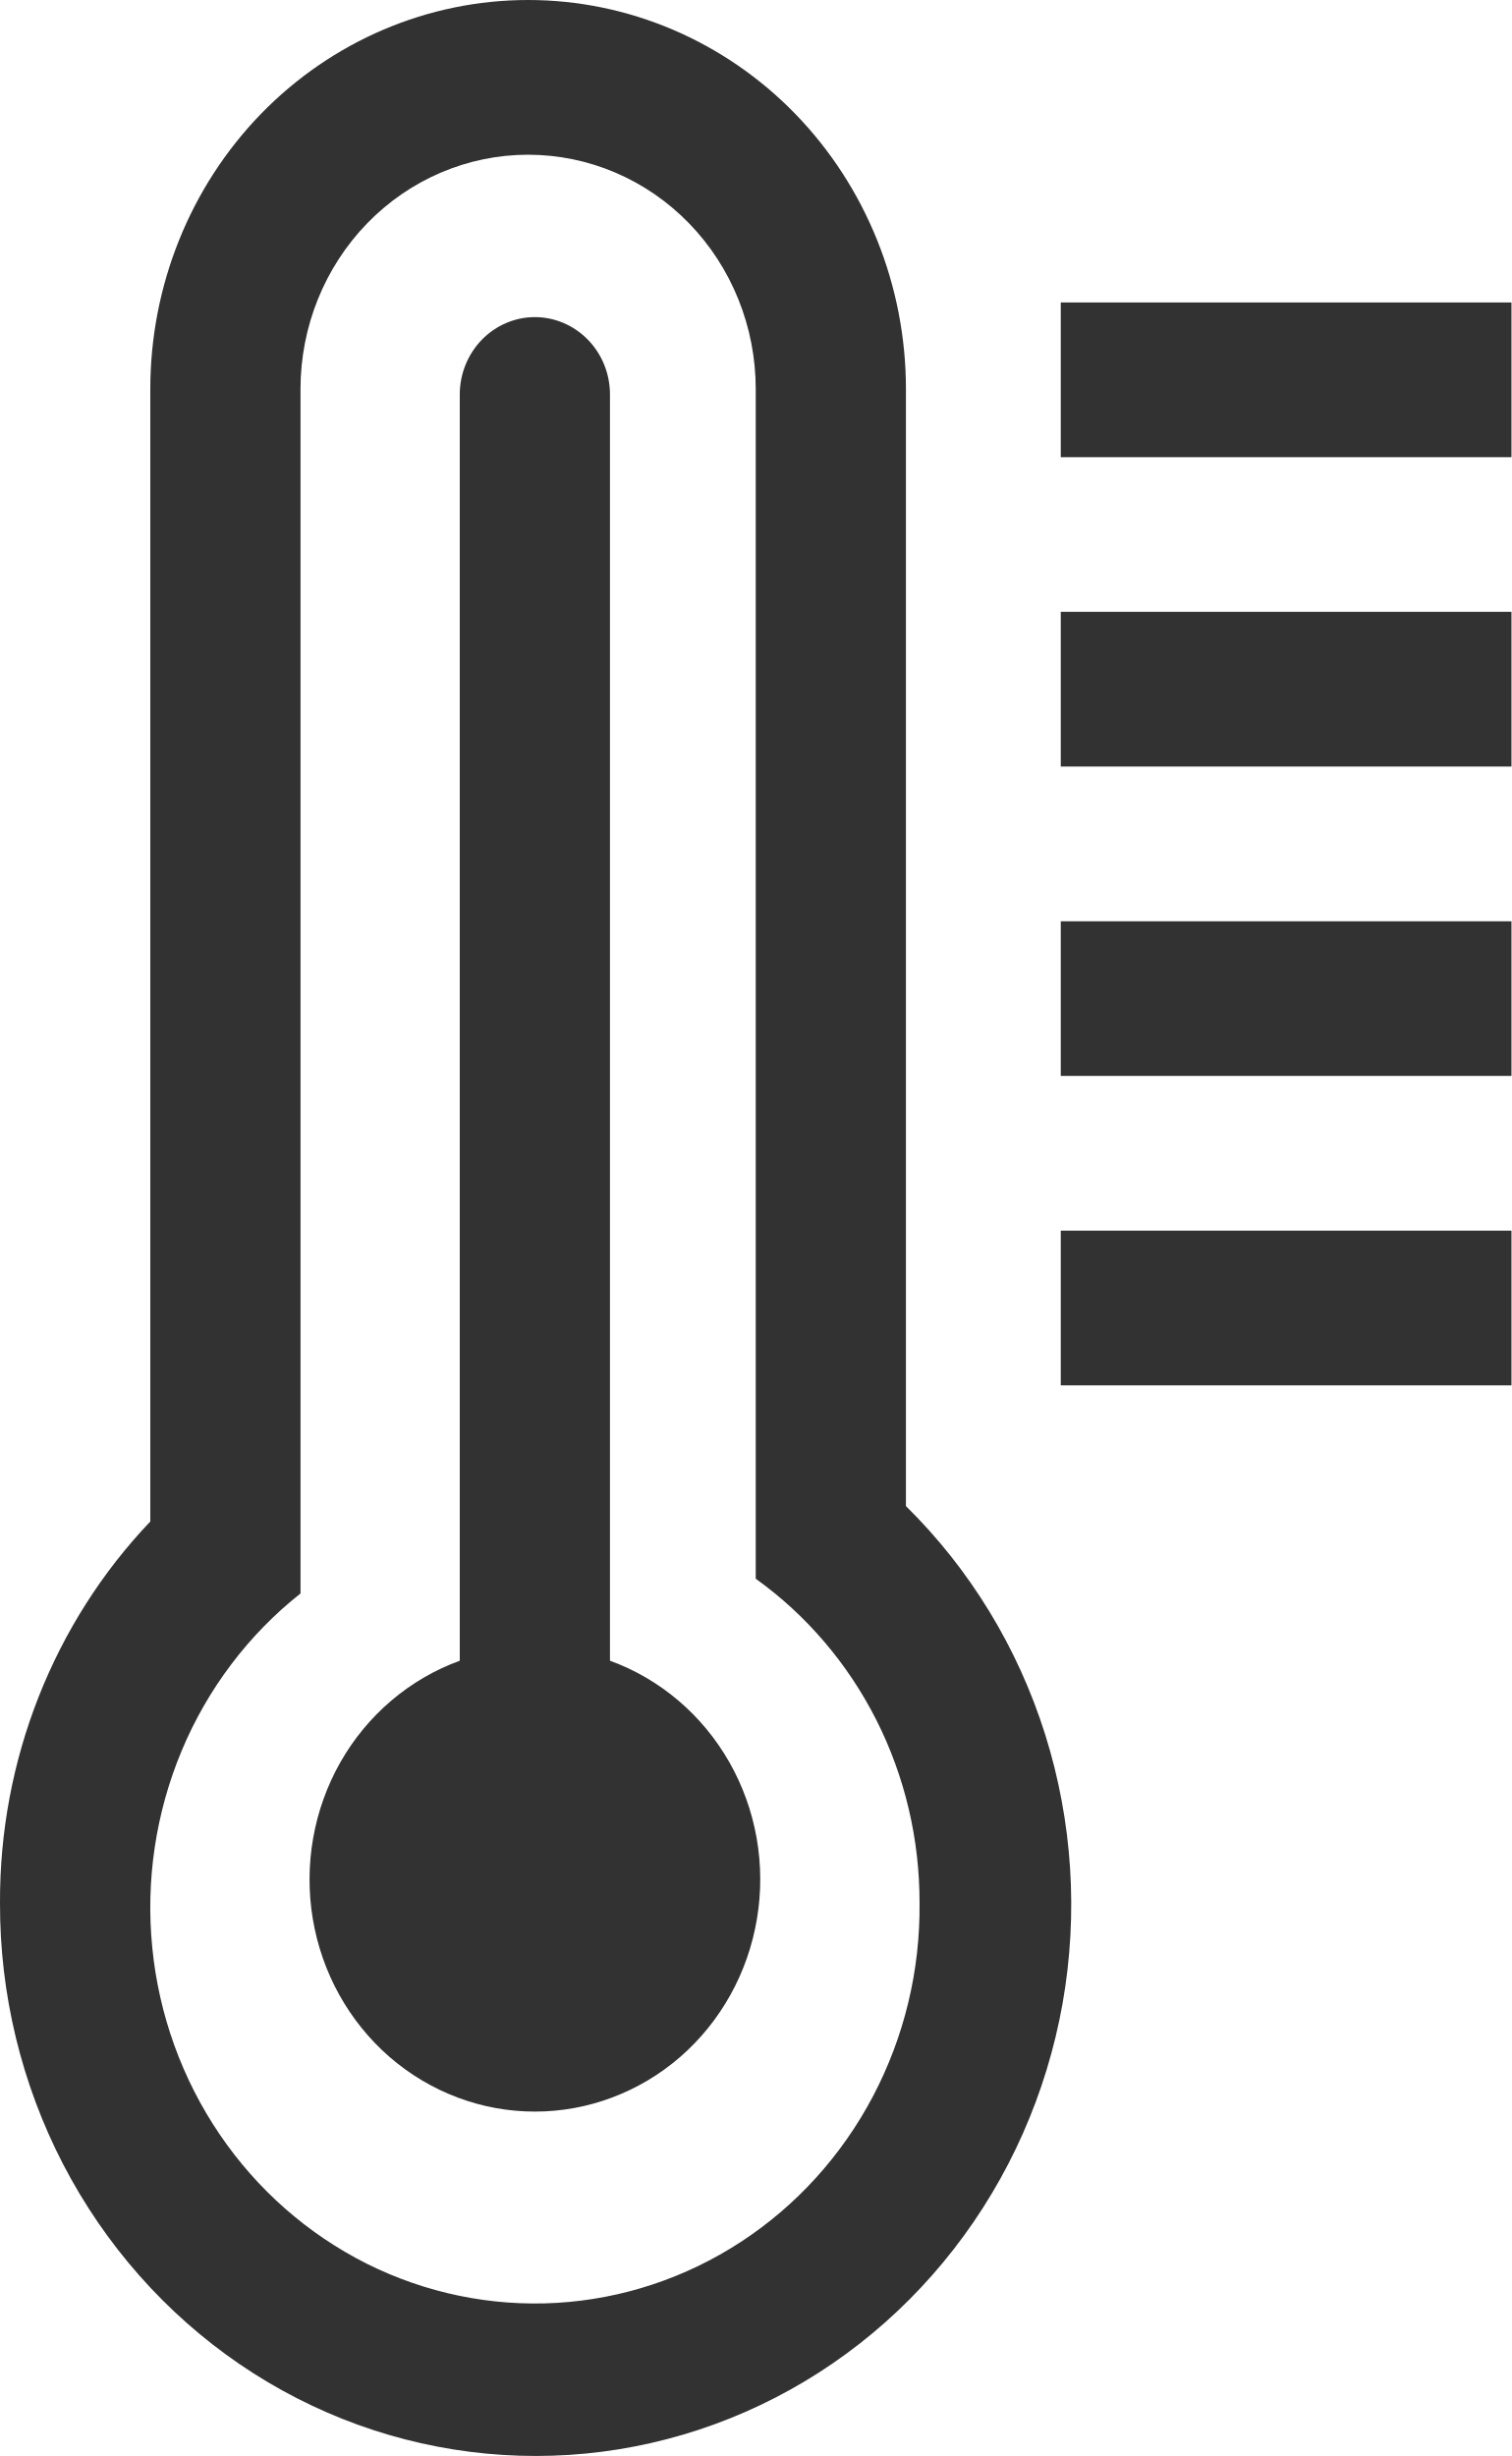
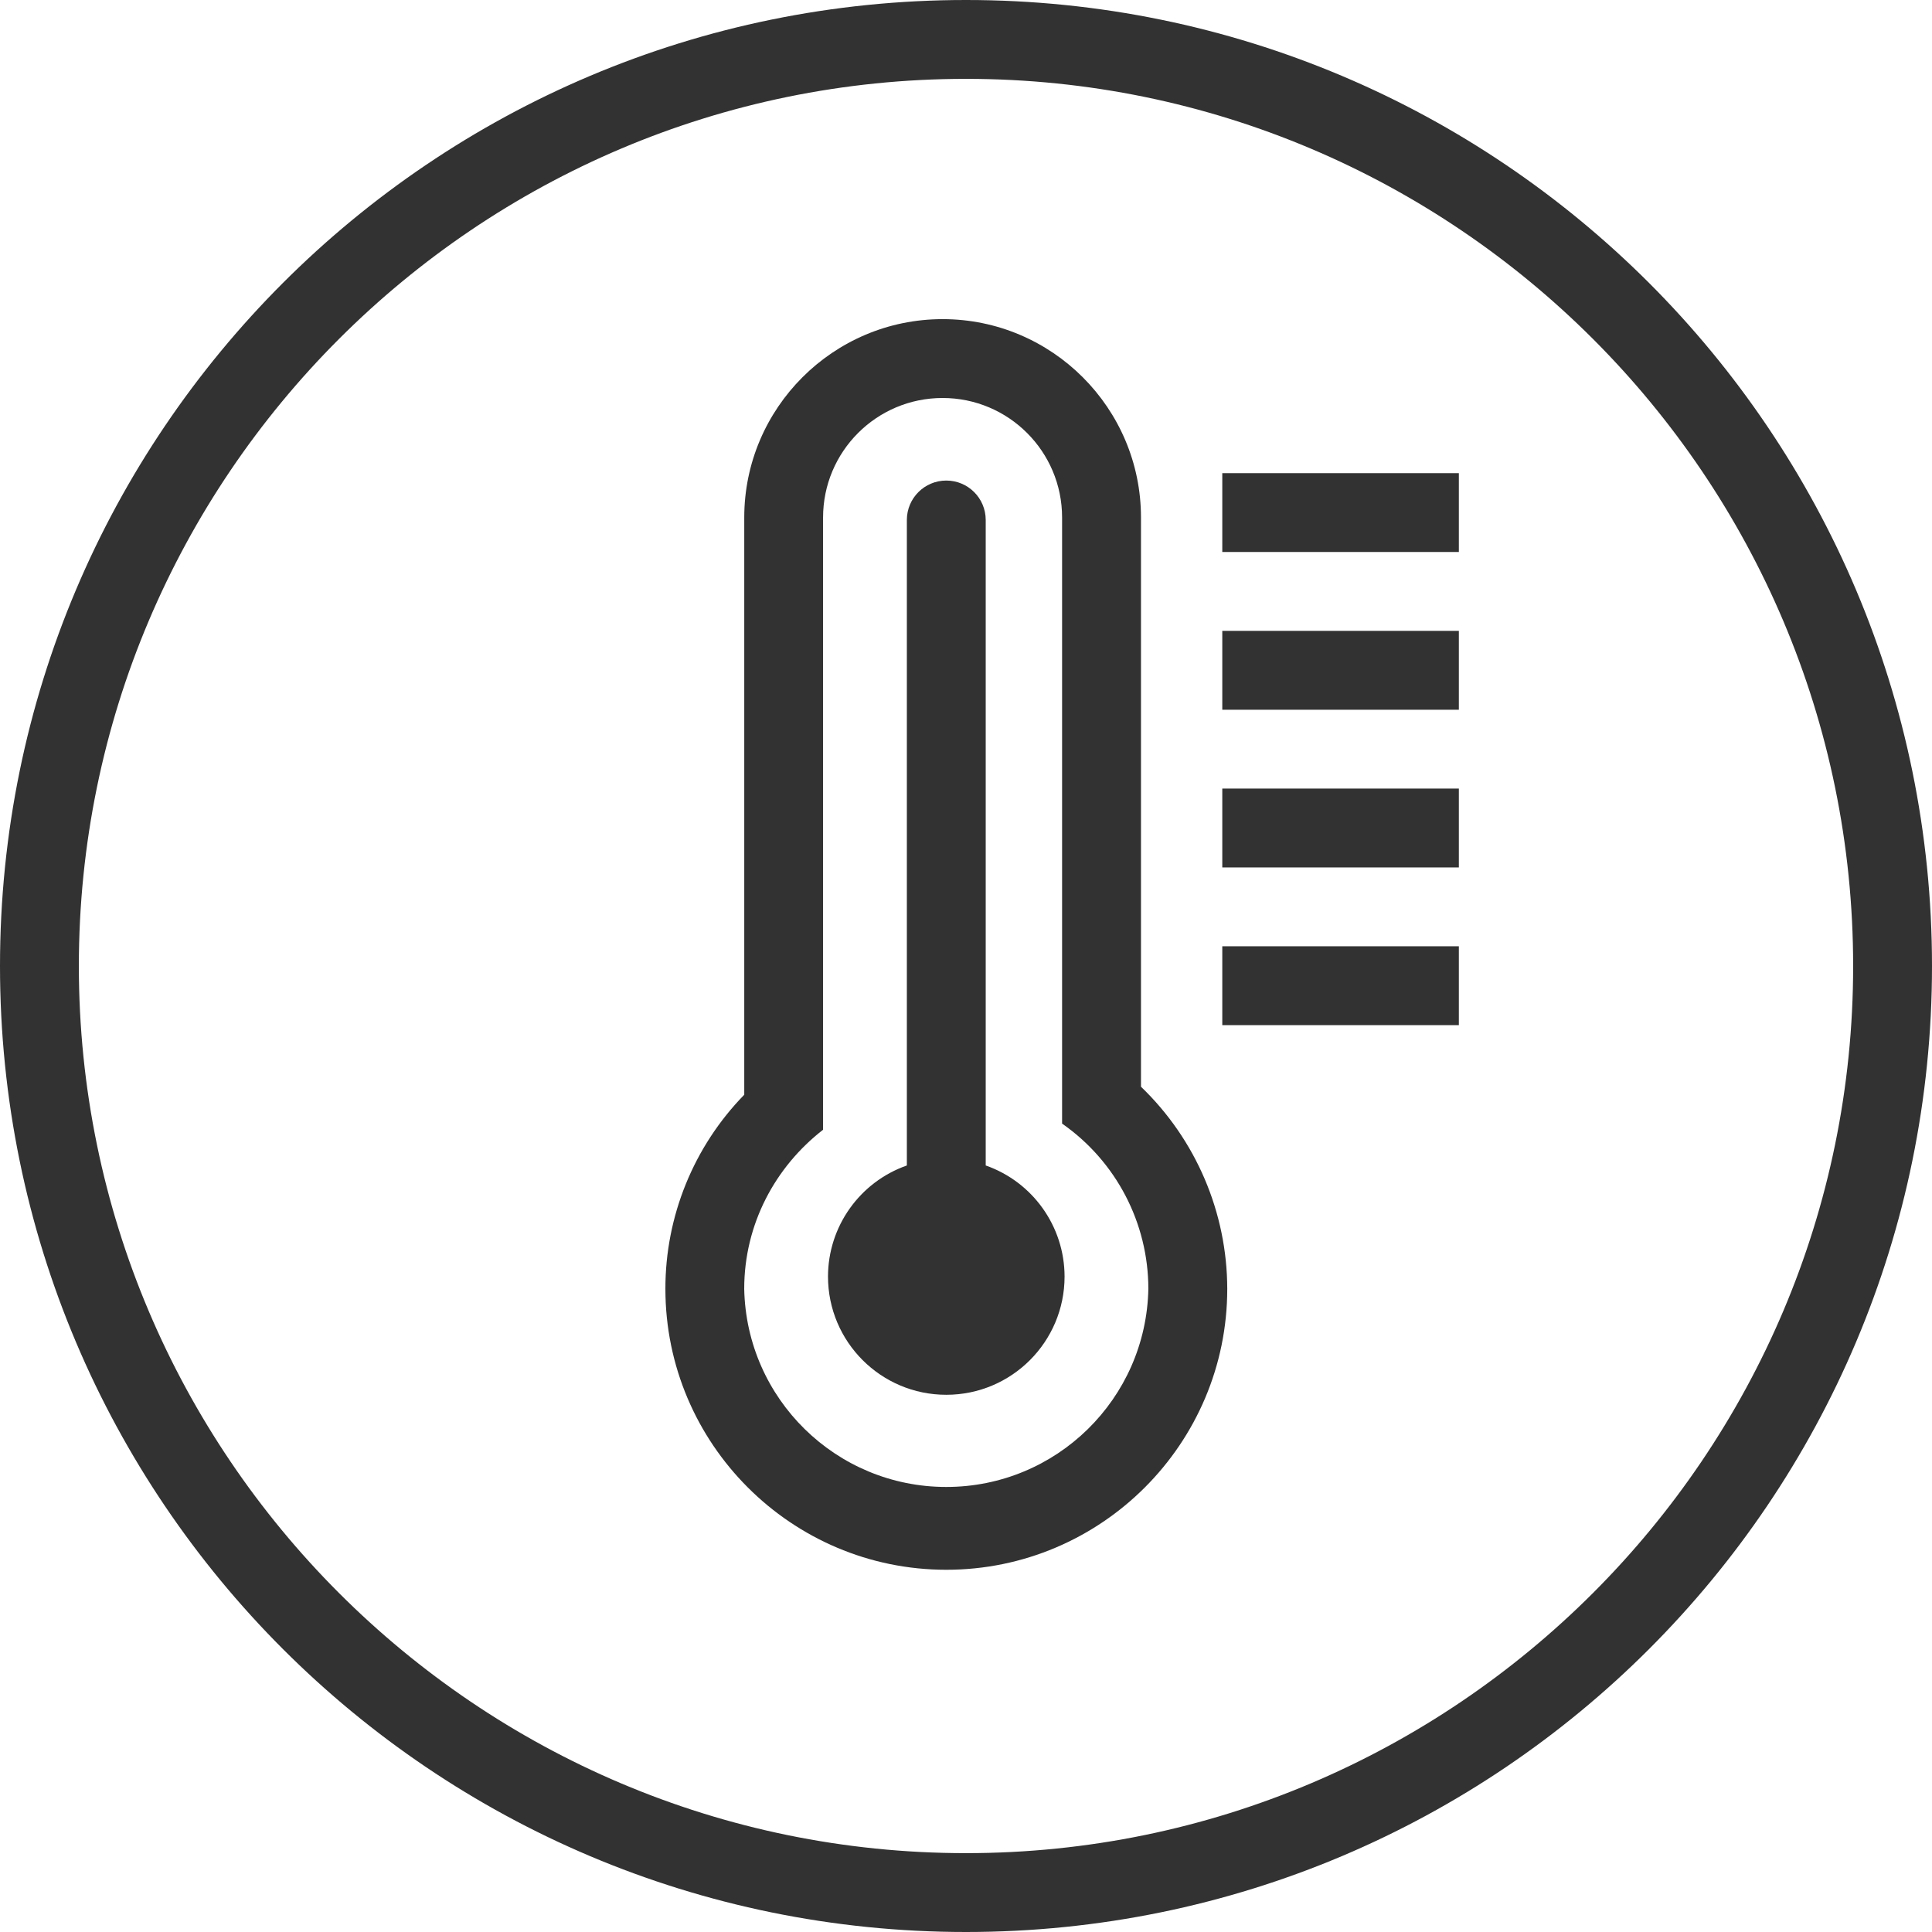
- <svg xmlns="http://www.w3.org/2000/svg" width="16" height="26" viewBox="0 0 16 26" fill="none">
-   <path d="M9.59 4.119C9.59 3.027 9.169 1.979 8.419 1.206C7.669 0.434 6.651 0 5.59 0C4.53 0 3.512 0.434 2.762 1.206C2.012 1.979 1.591 3.027 1.591 4.119V16.107C0.565 17.185 -0.006 18.636 5.44874e-05 20.144C-0.003 21.111 0.228 22.062 0.67 22.915C1.113 23.767 1.753 24.492 2.535 25.027C3.317 25.561 4.216 25.887 5.15 25.975C6.085 26.064 7.026 25.912 7.889 25.534C8.753 25.156 9.512 24.563 10.098 23.808C10.684 23.054 11.079 22.161 11.248 21.21C11.416 20.26 11.353 19.281 11.064 18.362C10.775 17.443 10.268 16.612 9.59 15.944V4.119ZM9.734 20.144C9.742 20.859 9.572 21.564 9.241 22.192C8.91 22.82 8.429 23.351 7.843 23.733C7.257 24.116 6.586 24.338 5.893 24.379C5.2 24.419 4.509 24.277 3.884 23.965C3.26 23.652 2.723 23.181 2.326 22.596C1.928 22.01 1.682 21.329 1.612 20.619C1.541 19.908 1.649 19.19 1.923 18.534C2.198 17.877 2.631 17.304 3.181 16.869V4.119C3.181 3.461 3.435 2.83 3.887 2.364C4.339 1.899 4.951 1.638 5.59 1.638C6.23 1.638 6.842 1.899 7.294 2.364C7.746 2.83 8 3.461 8 4.119V16.713C8.537 17.098 8.975 17.612 9.277 18.209C9.579 18.807 9.735 19.471 9.734 20.144Z" fill="#323232" />
-   <path d="M6.457 17.581V4.176C6.457 3.959 6.374 3.751 6.224 3.597C6.075 3.444 5.873 3.357 5.662 3.357C5.451 3.357 5.249 3.444 5.1 3.597C4.951 3.751 4.867 3.959 4.867 4.176V17.581C4.336 17.774 3.889 18.154 3.604 18.654C3.32 19.154 3.216 19.742 3.311 20.313C3.406 20.884 3.694 21.402 4.124 21.776C4.555 22.149 5.099 22.354 5.662 22.354C6.225 22.354 6.769 22.149 7.2 21.776C7.63 21.402 7.918 20.884 8.013 20.313C8.109 19.742 8.005 19.154 7.72 18.654C7.435 18.154 6.988 17.774 6.457 17.581Z" fill="#323232" />
-   <path d="M16 3.202H11.229V4.84H16V3.202Z" fill="#323232" />
-   <path d="M16 6.477H11.229V8.115H16V6.477Z" fill="#323232" />
-   <path d="M16 9.753H11.229V11.39H16V9.753Z" fill="#323232" />
-   <path d="M16 13.028H11.229V14.666H16V13.028Z" fill="#323232" />
+ <svg xmlns="http://www.w3.org/2000/svg" width="49" height="49" viewBox="0 0 49 49">
+   <g fill="#323232">
+     <path d="M24.5 0C10.969 0 0 10.969 0 24.5S10.969 49 24.5 49 49 38.031 49 24.5 38.031 0 24.5 0zm0 47C12.093 47 2 36.906 2 24.5 2 12.093 12.093 2 24.5 2 36.906 2 47 12.093 47 24.5 47 36.906 36.906 47 24.5 47z" />
+     <path d="M28.938 13.125c0-2.774-2.257-5.031-5.031-5.031s-5.031 2.257-5.031 5.031v14.64a7.042 7.042 0 0 0-2 4.923c0 3.929 3.196 7.125 7.125 7.125s7.125-3.196 7.125-7.125a7.127 7.127 0 0 0-2.188-5.126V13.125zm.187 19.563a5.126 5.126 0 0 1-10.25 0c0-1.647.792-3.098 2-4.035V13.125a3.031 3.031 0 1 1 6.062 0v15.372a5.114 5.114 0 0 1 2.188 4.191z" />
+     <path d="M25 29.559V13.188a1 1 0 1 0-2 0v16.371a2.99 2.99 0 0 0-2 2.816 3 3 0 1 0 6 0 2.99 2.99 0 0 0-2-2.816zM31 12h6v2h-6zM31 16h6v2h-6zM31 20h6v2h-6zM31 24h6v2h-6z" />
+   </g>
</svg>
